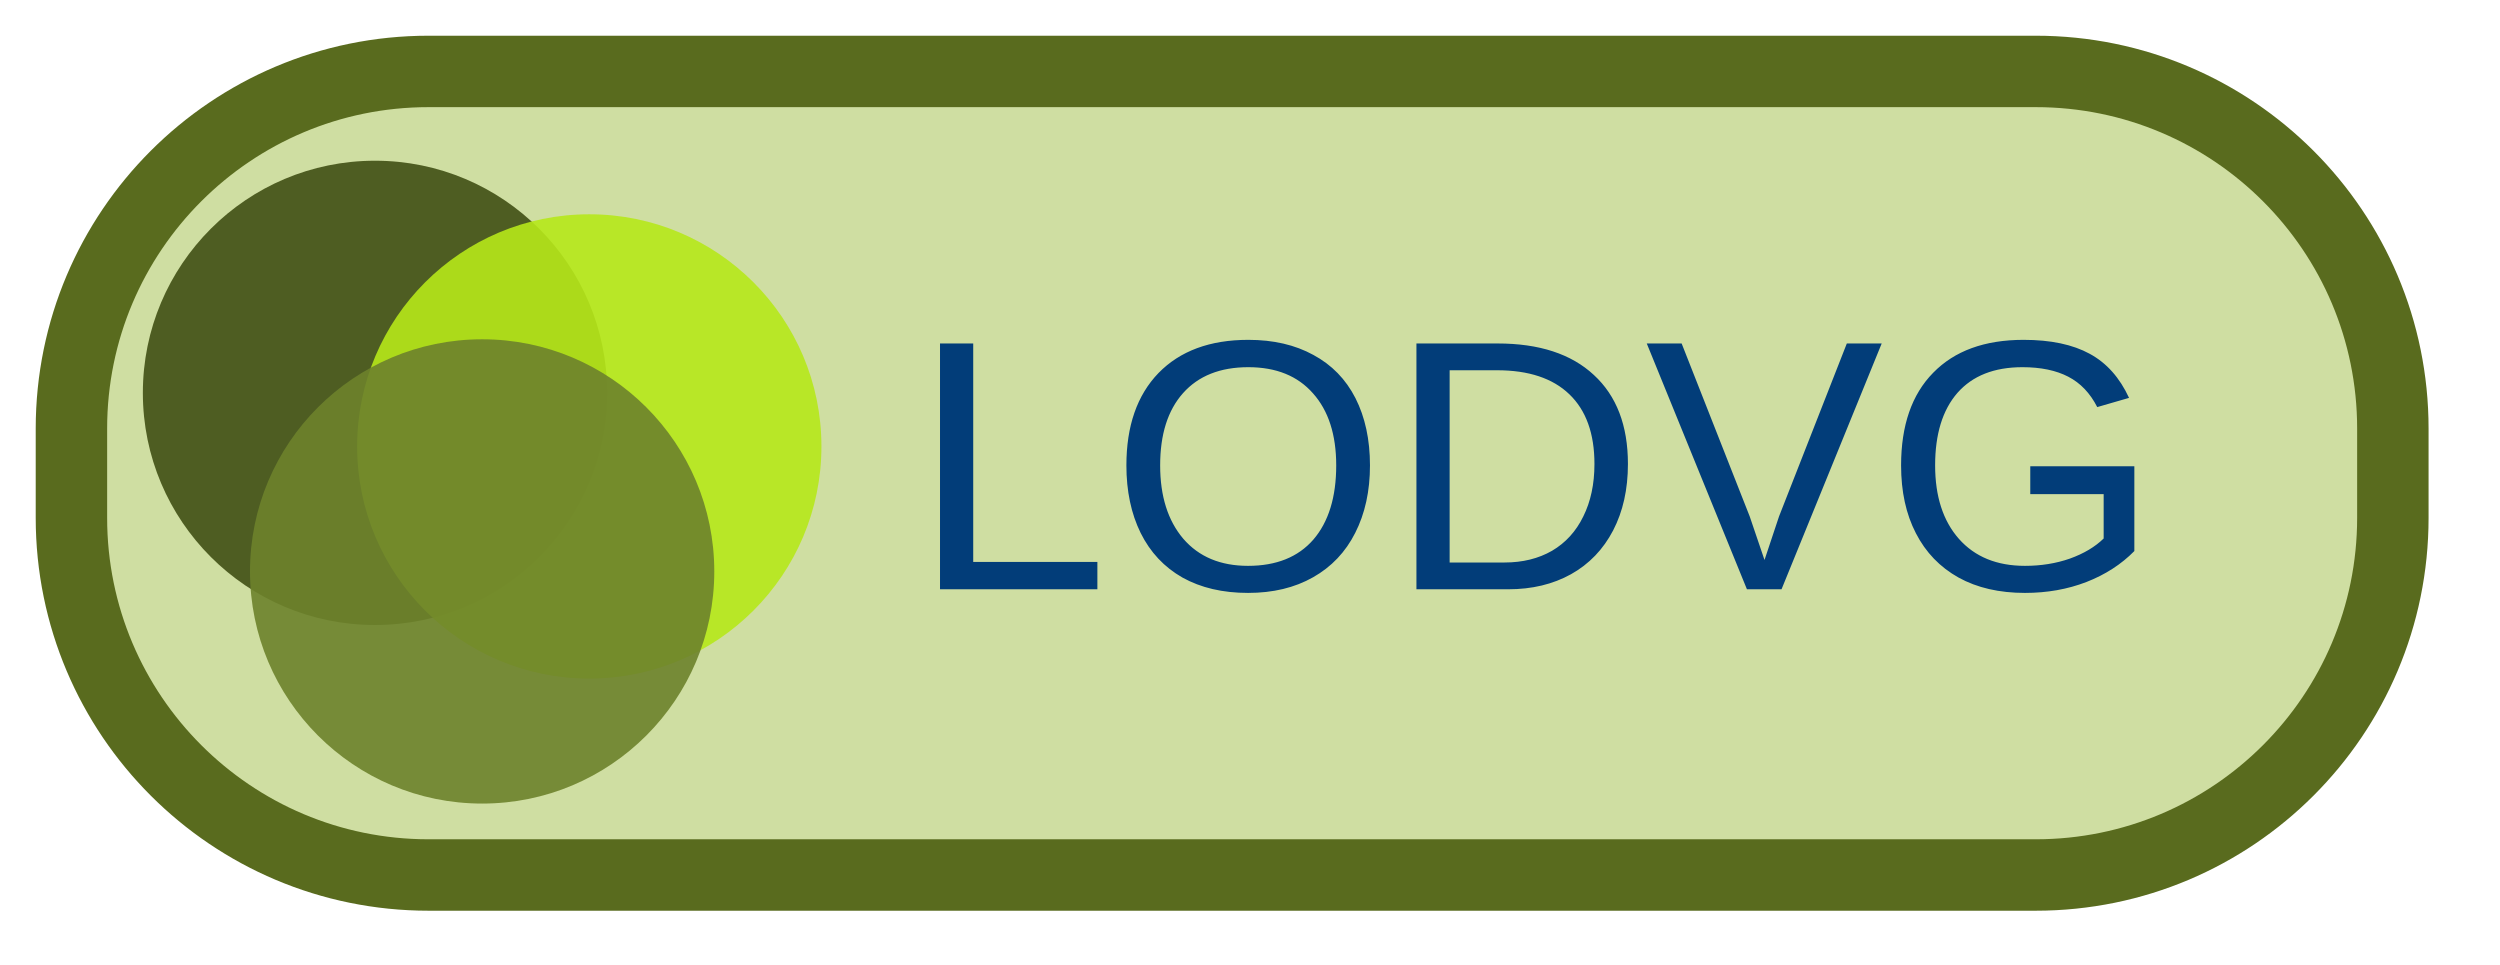
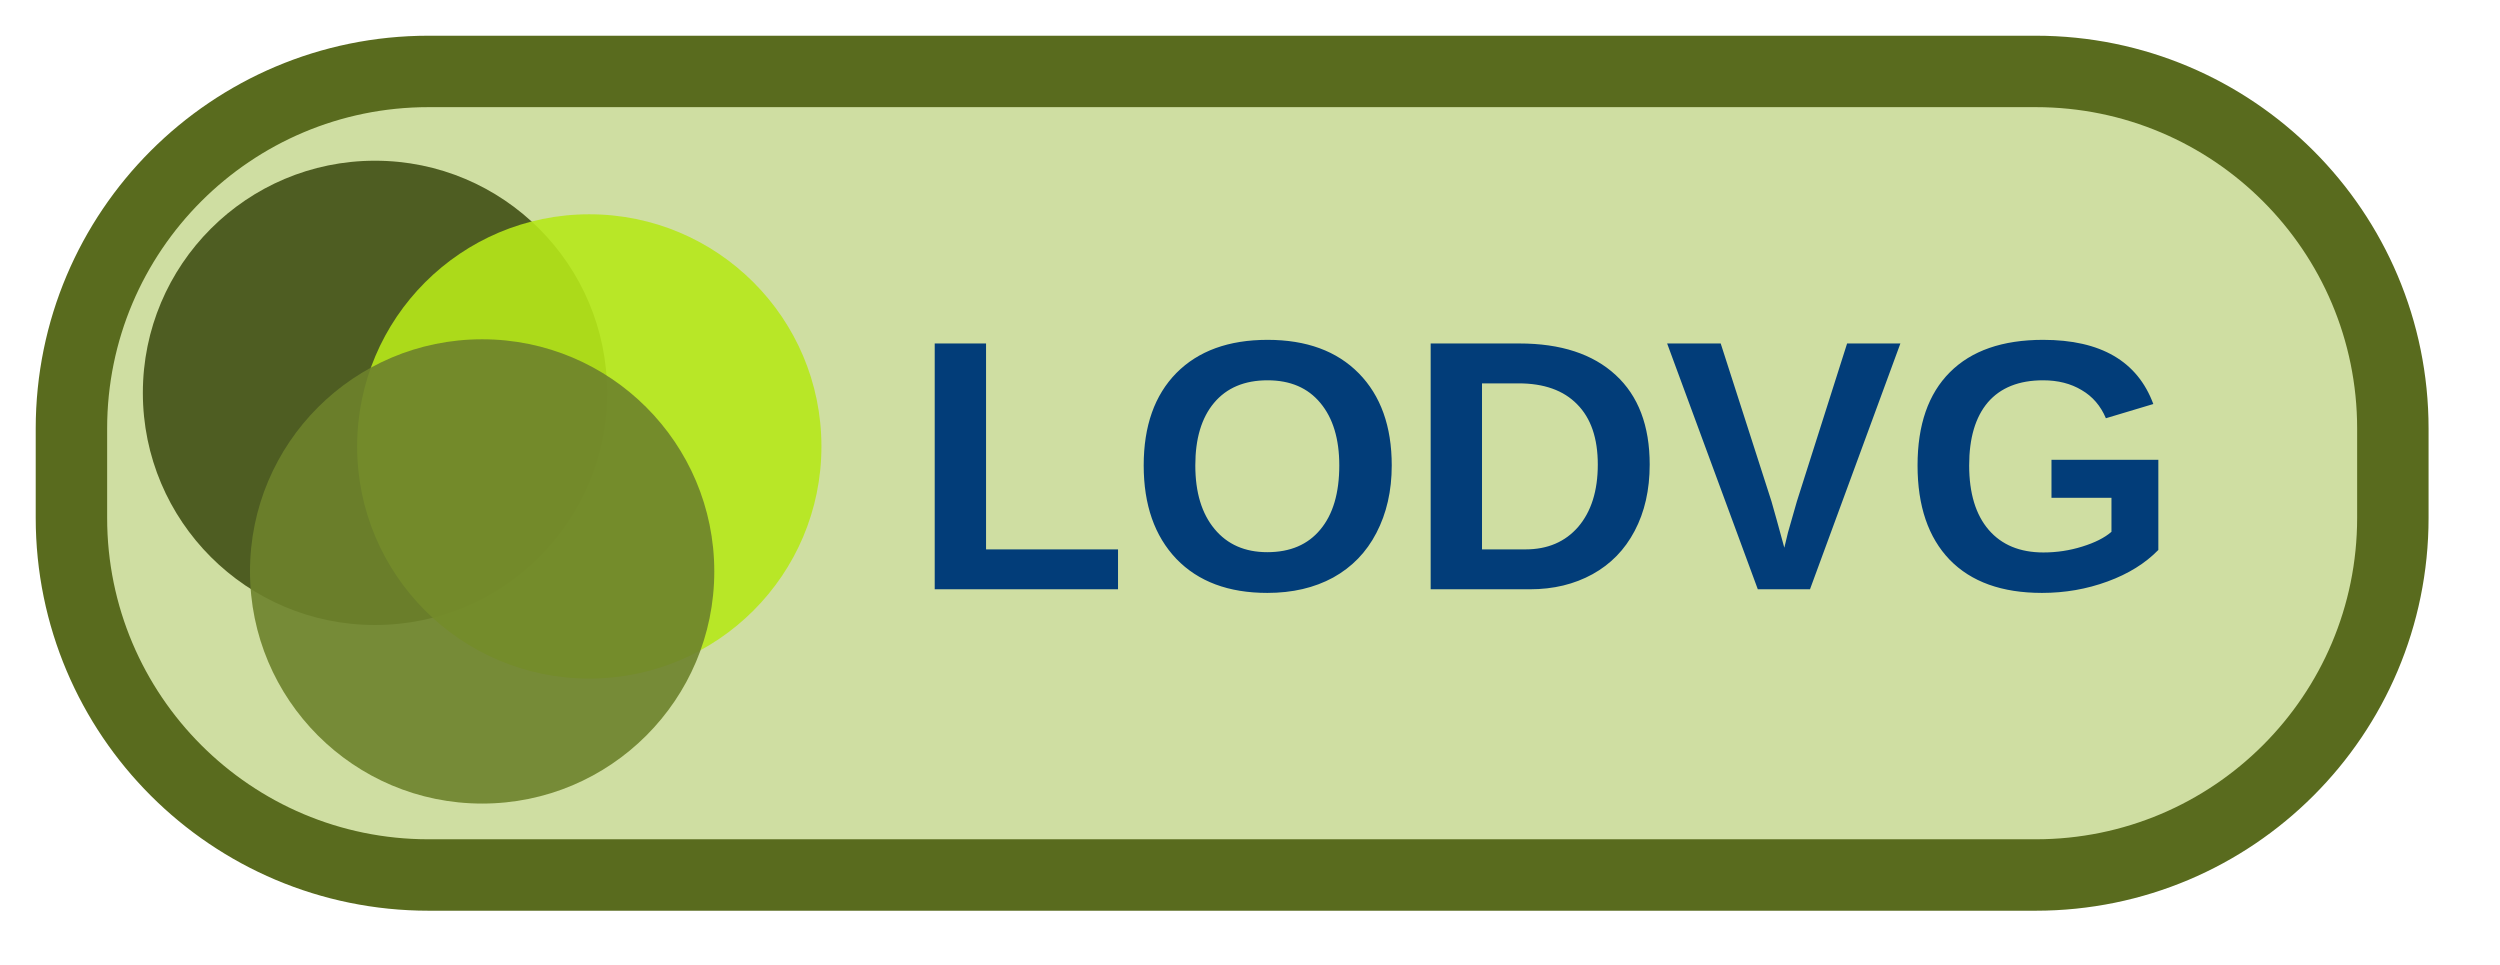
<svg xmlns="http://www.w3.org/2000/svg" width="140" height="54">
  <rect x="4" y="4" rx="20" ry="20" width="130" height="45" fill="#CFDEA2" stroke="#596B1E" stroke-width="4" />
-   <text x="51" y="33" font-family="Arial" font-size="20" fill="#023D79">
+   <text x="51" y="33" font-family="Arial" font-size="20" font-weight="bold" fill="#023D79">
        LODVG
      </text>
  <circle cx="21" cy="22" r="13" fill="rgba(65, 79, 21, 0.9)" />
  <circle cx="33" cy="25" r="13" fill="rgba(182, 232, 26, 0.9)" />
  <circle cx="27" cy="32" r="13" fill="rgba(109, 130, 44, 0.9)" />
</svg>
